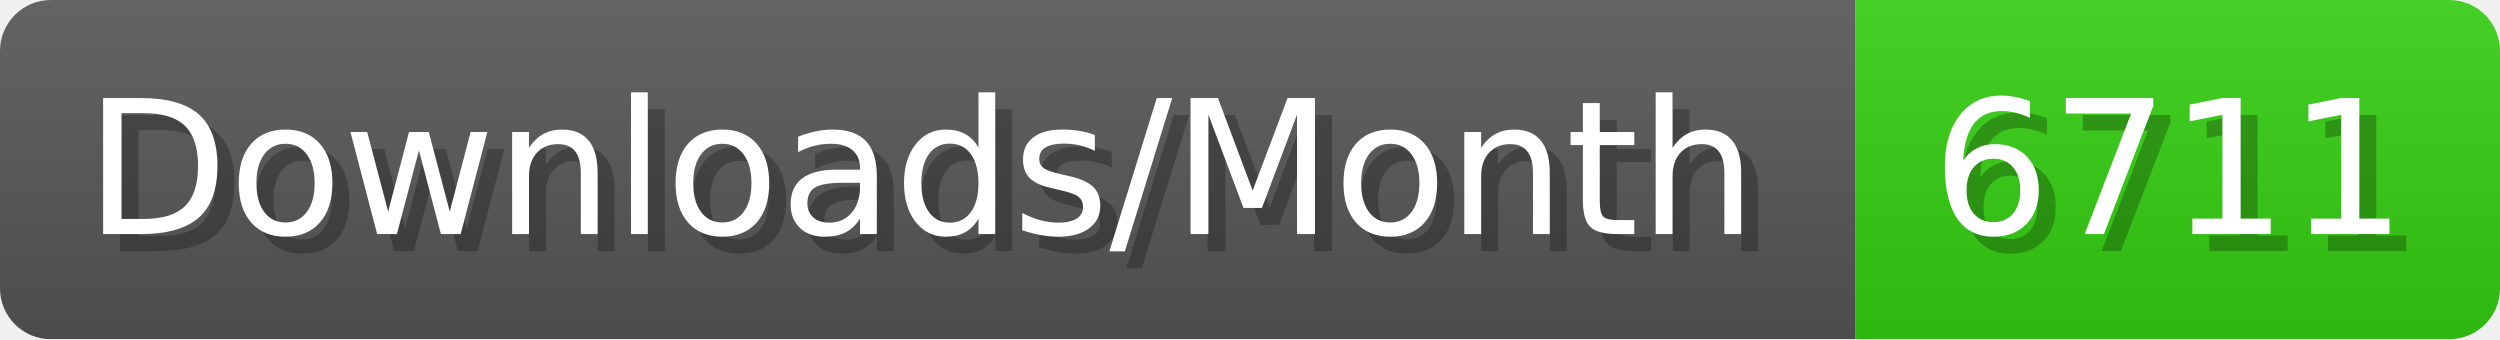
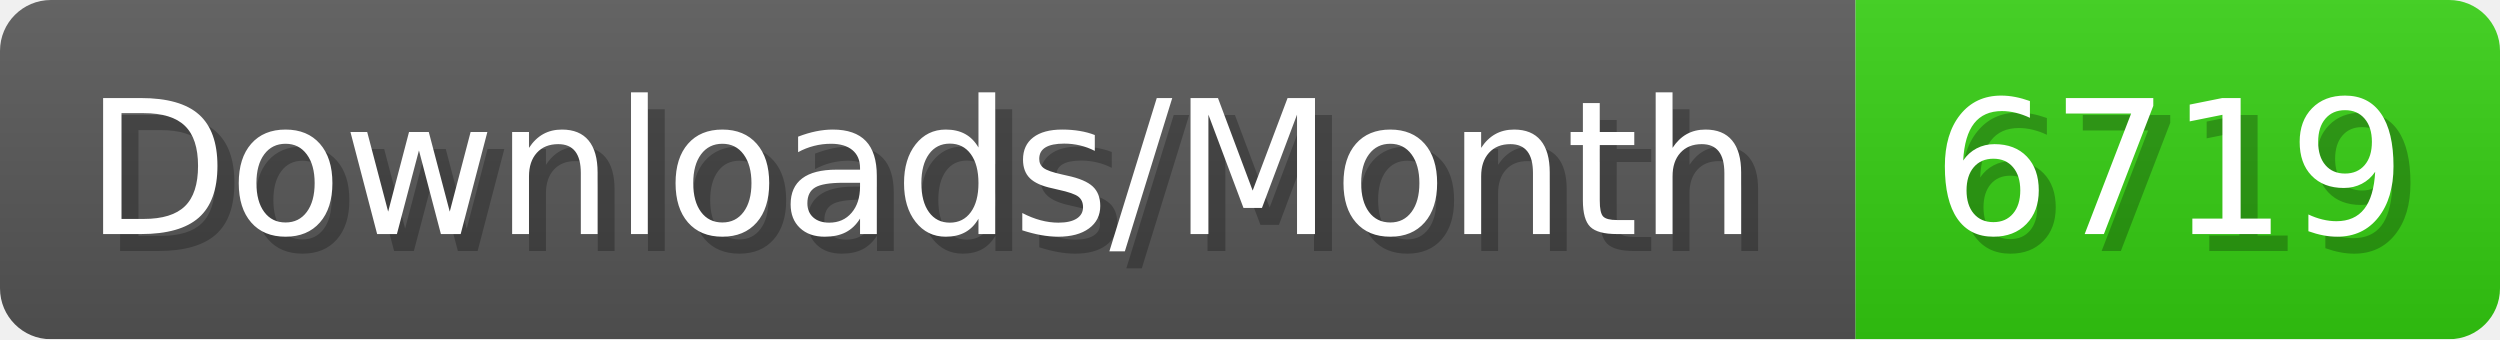
- <svg xmlns="http://www.w3.org/2000/svg" width="147.4" height="20" viewBox="0 0 1474 200" role="img" aria-label="Downloads/Month: 6711">
+ <svg xmlns="http://www.w3.org/2000/svg" width="147.4" height="20" viewBox="0 0 1474 200" role="img" aria-label="Downloads/Month: 6719">
  <linearGradient id="YlXUI" x2="0" y2="100%">
    <stop offset="0" stop-opacity=".1" stop-color="#EEE" />
    <stop offset="1" stop-opacity=".1" />
  </linearGradient>
  <mask id="JHhop">
    <rect width="1474" height="200" rx="30" fill="#FFF" />
  </mask>
  <g mask="url(#JHhop)">
    <rect width="1094" height="200" fill="#555" />
    <rect width="380" height="200" fill="#3C1" x="1094" />
    <rect width="1474" height="200" fill="url(#YlXUI)" />
  </g>
  <g aria-hidden="true" fill="#fff" text-anchor="start" font-family="Verdana,DejaVu Sans,sans-serif" font-size="110">
    <text x="60" y="148" textLength="994" fill="#000" opacity="0.25">Downloads/Month</text>
    <text x="50" y="138" textLength="994">Downloads/Month</text>
-     <text x="1149" y="148" textLength="280" fill="#000" opacity="0.25">6711</text>
-     <text x="1139" y="138" textLength="280">6711</text>
+     <text x="1149" y="148" textLength="280" fill="#000" opacity="0.25">6719</text>
+     <text x="1139" y="138" textLength="280">6719</text>
  </g>
</svg>
